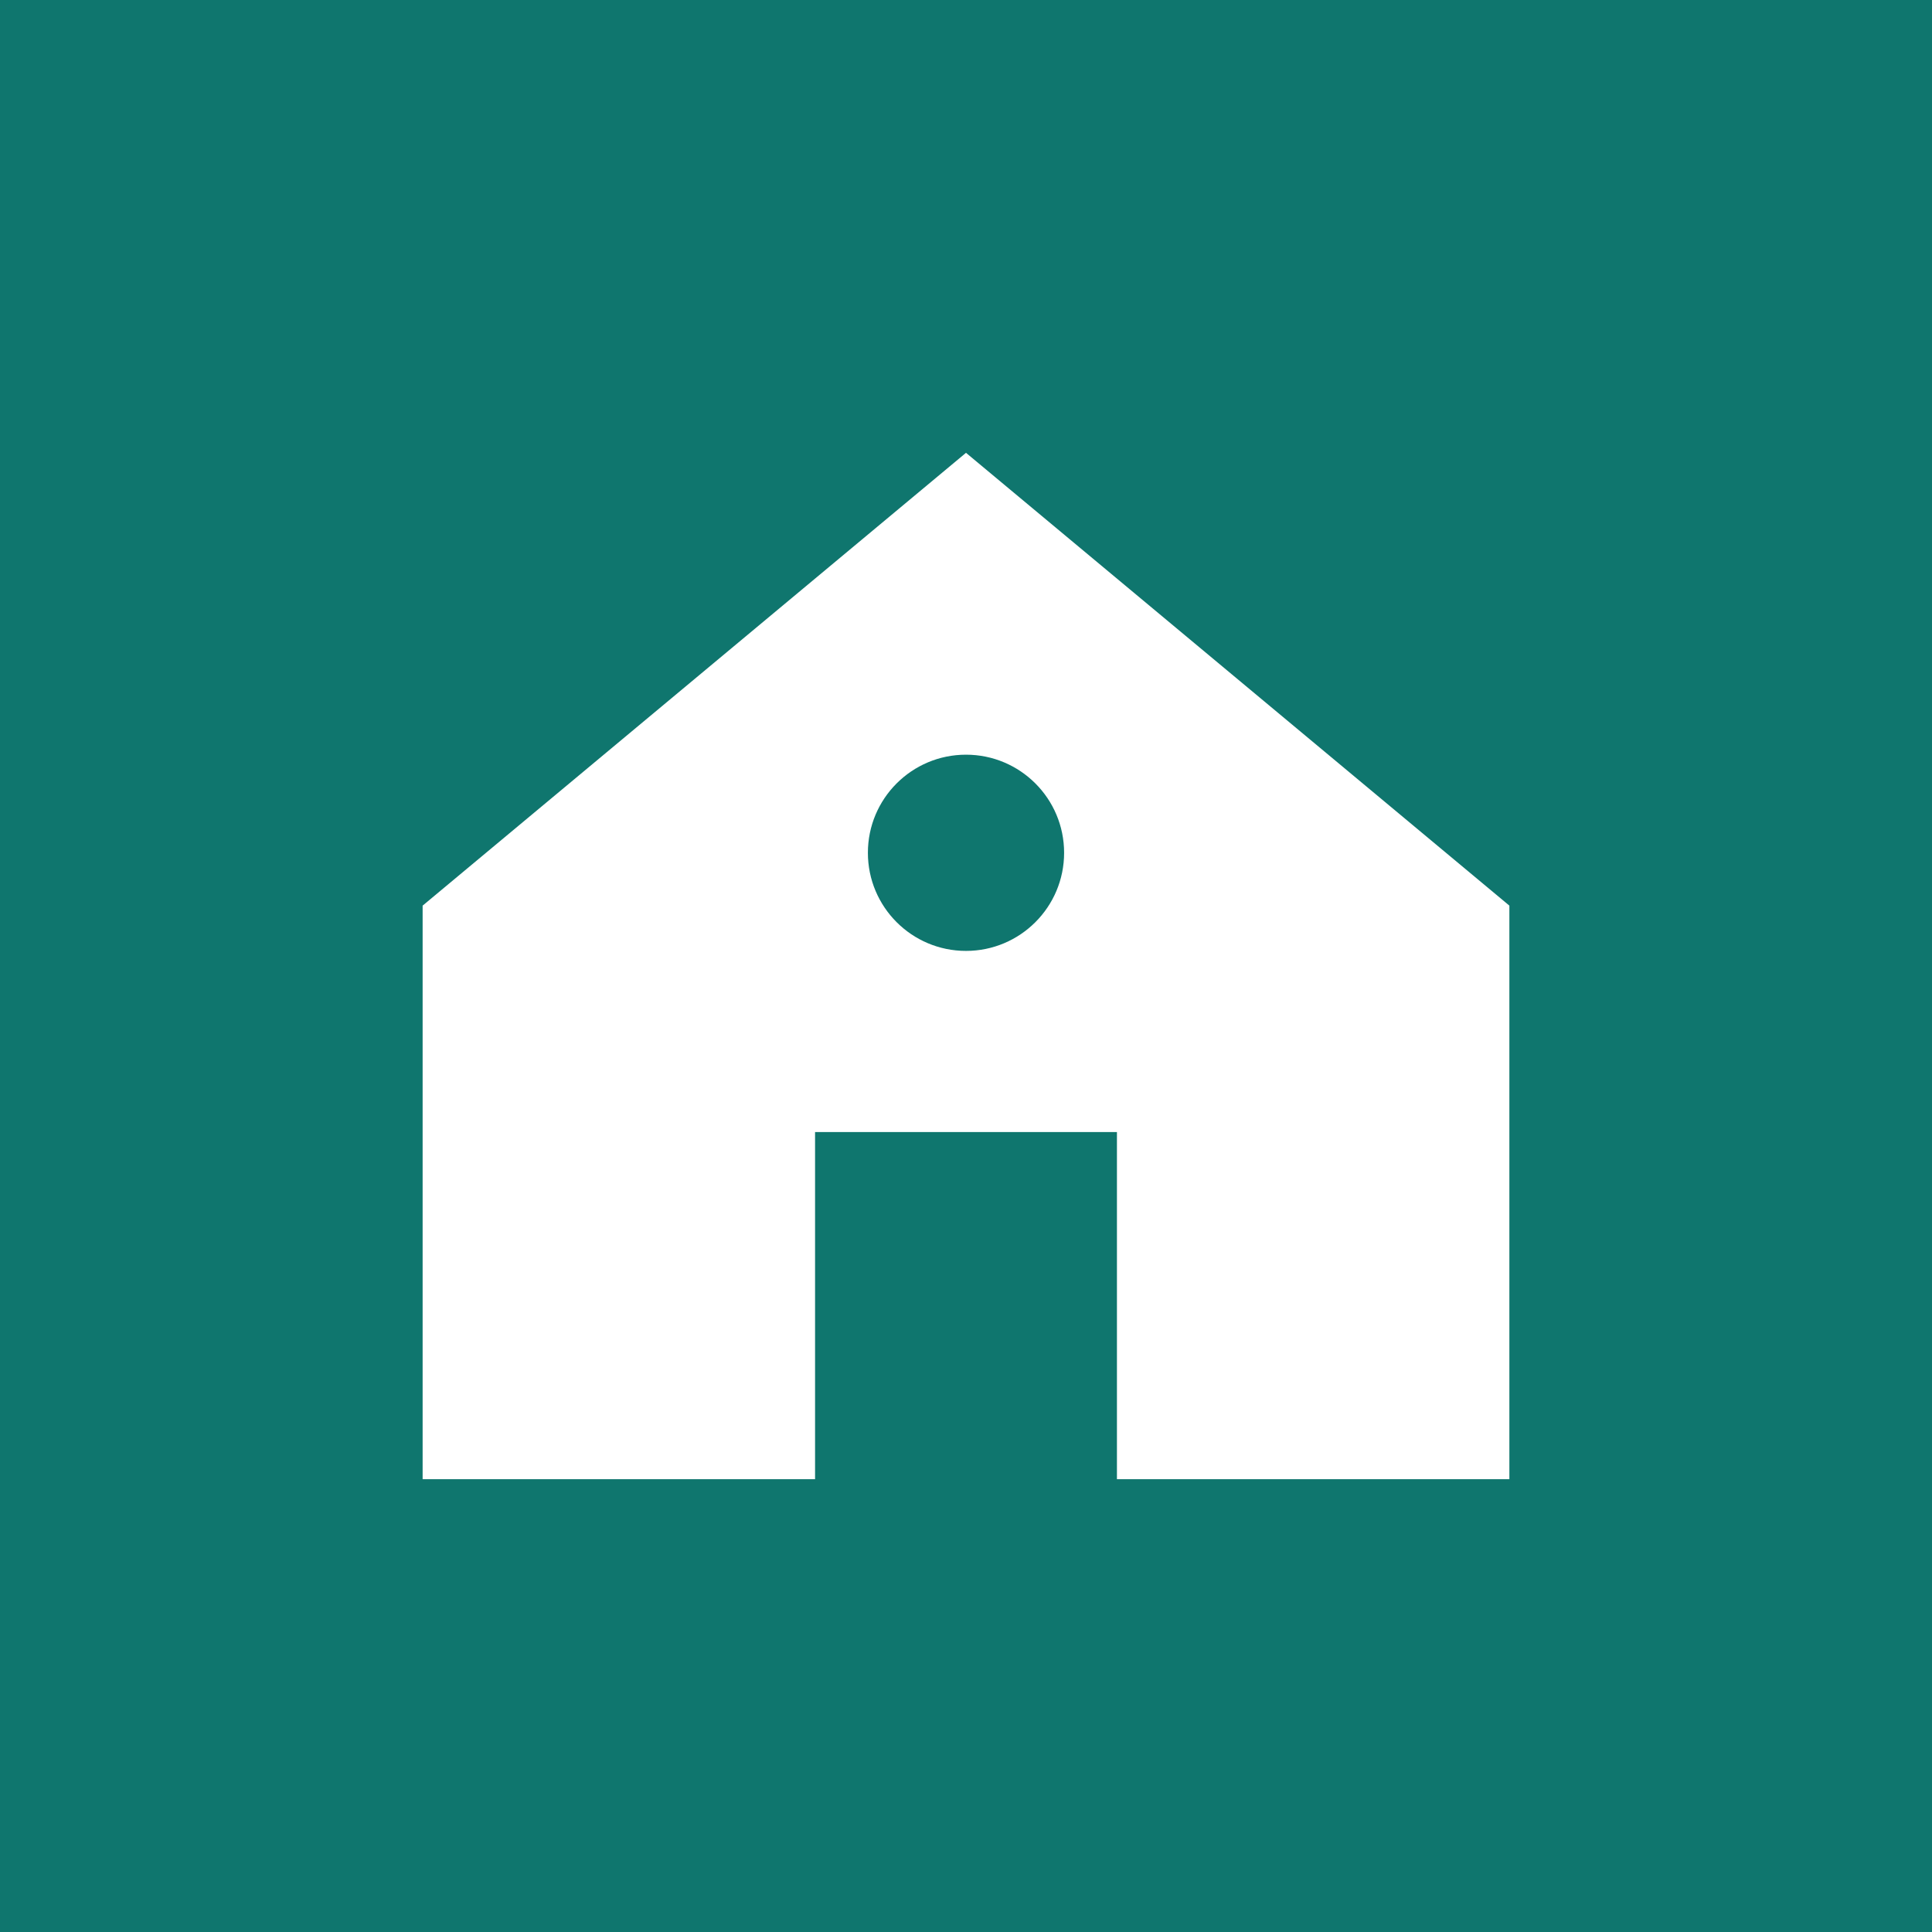
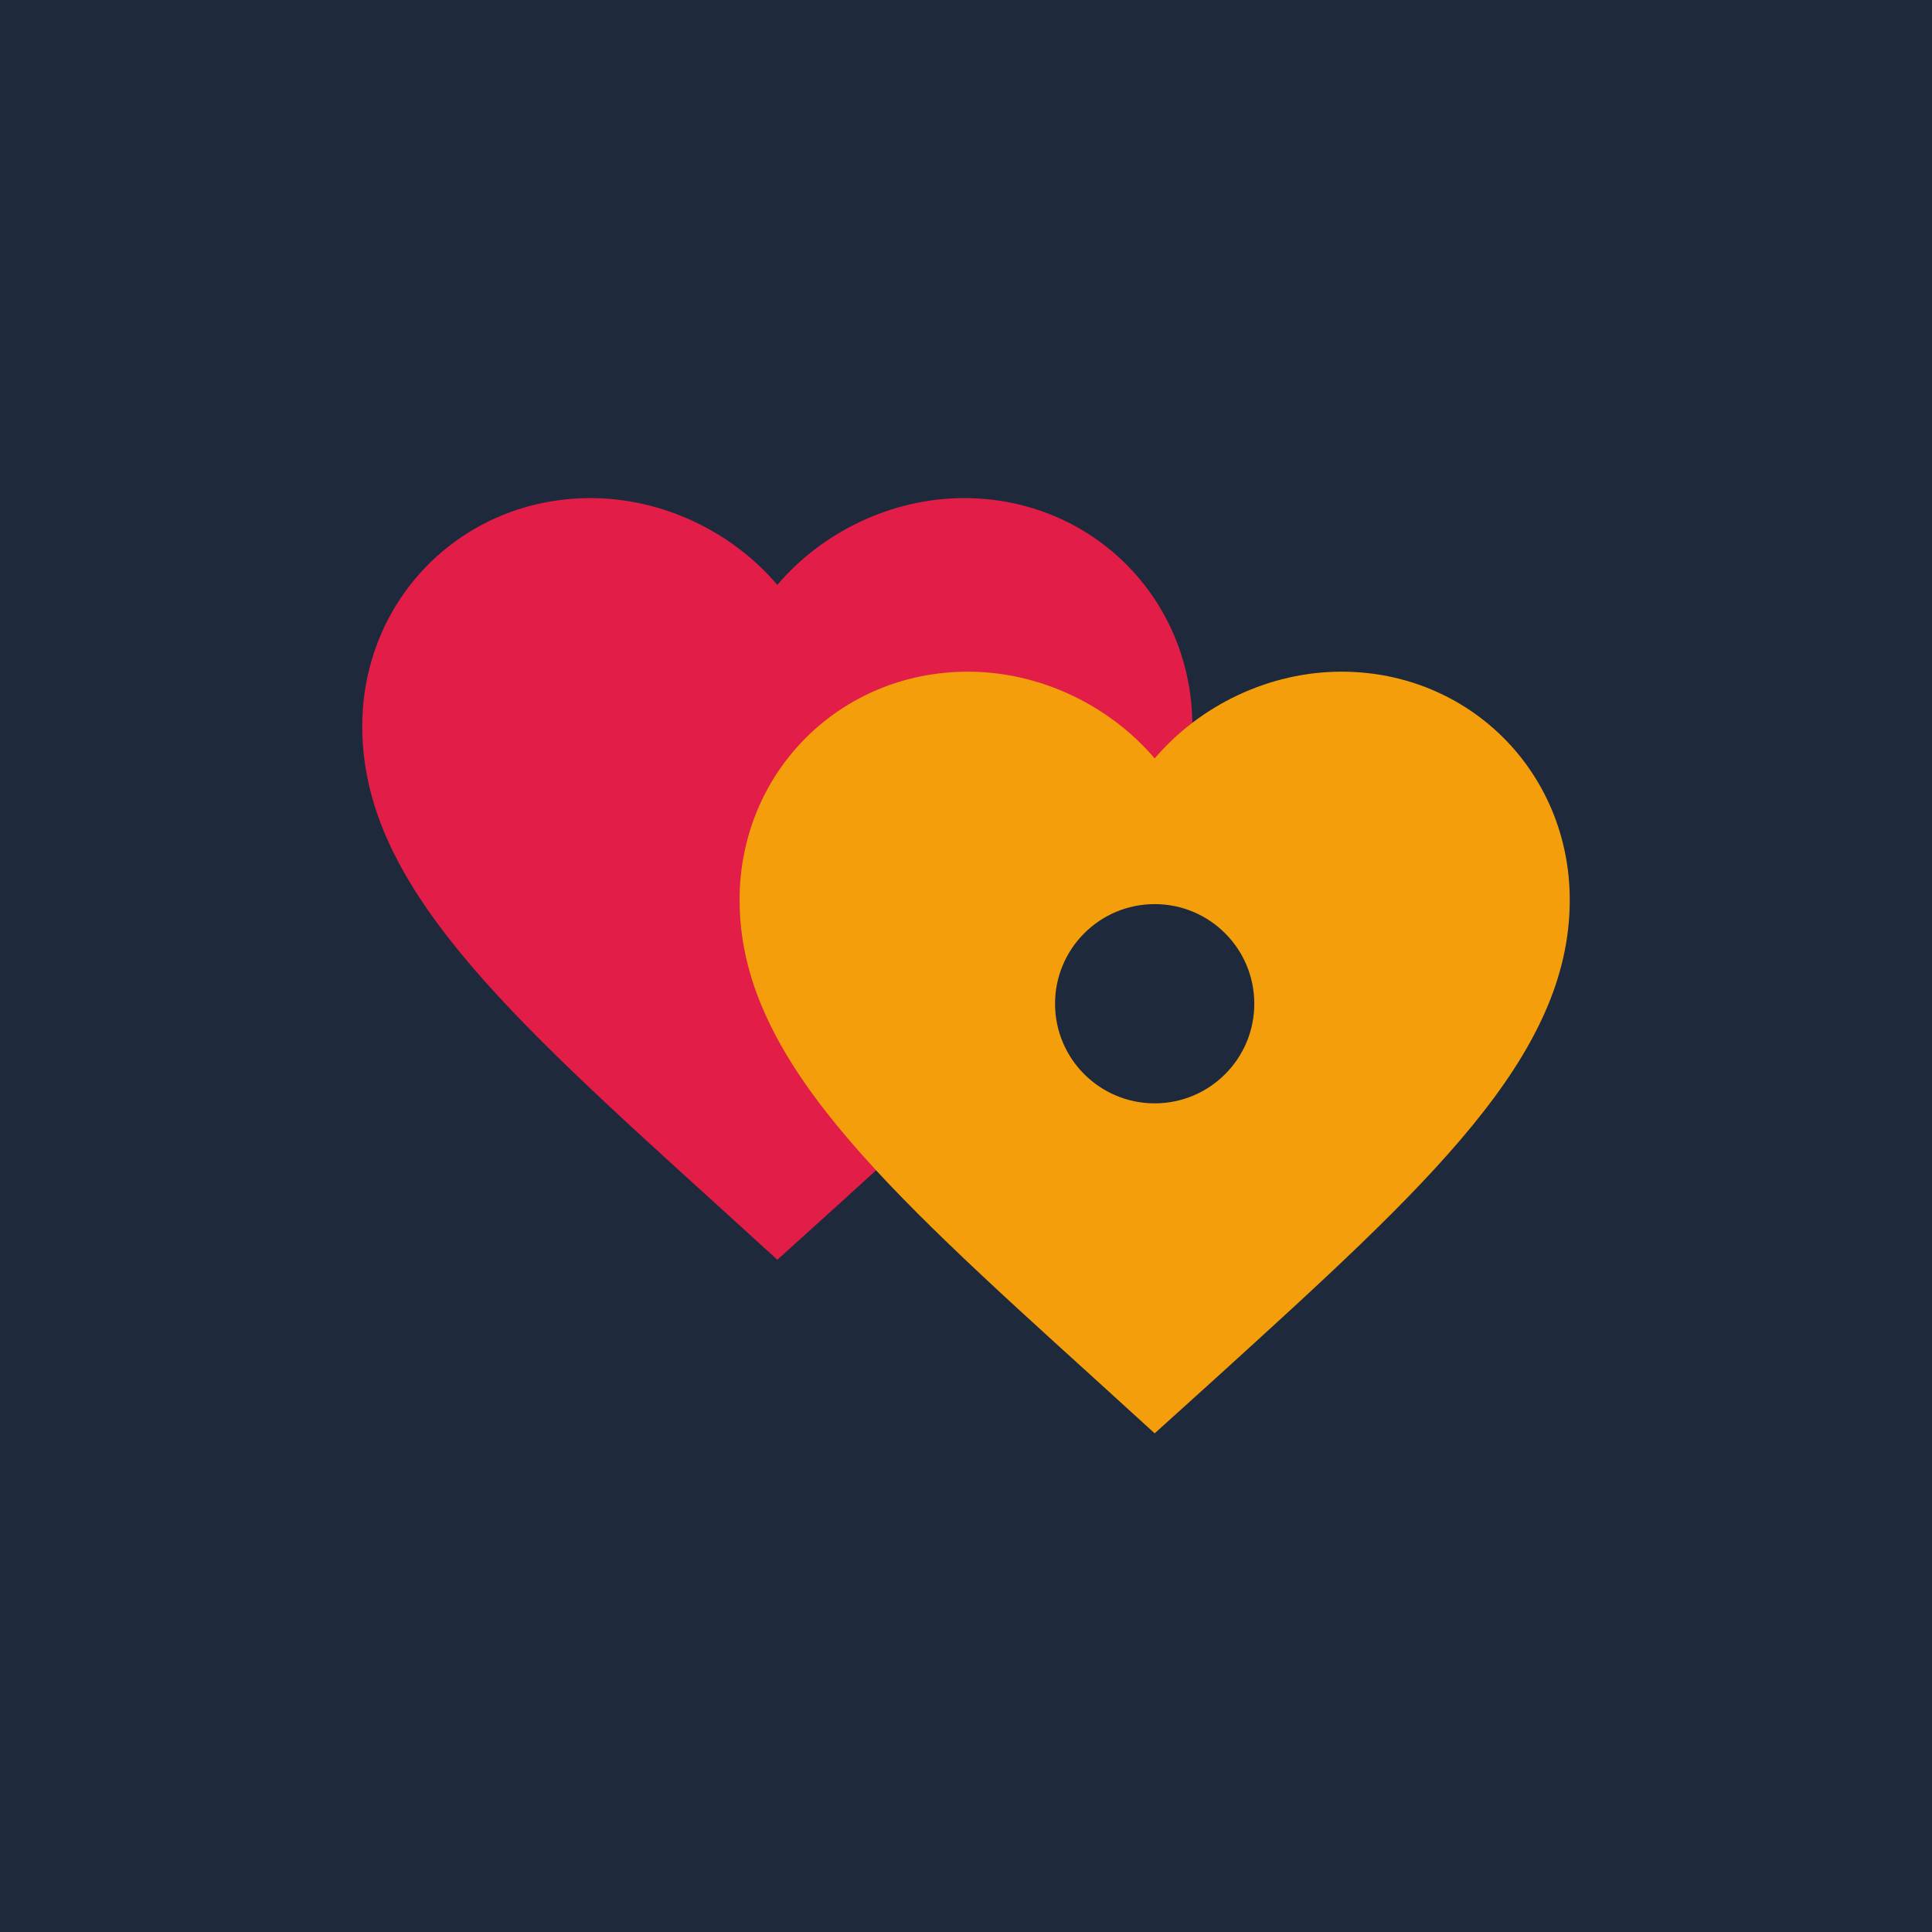
<svg xmlns="http://www.w3.org/2000/svg" viewBox="0 0 512 512">
-   <rect width="512" height="512" fill="#0f766e" />
-   <path d="M256 120 112 240v152h104V300h80v92h104V240z" fill="#fff" />
-   <circle cx="256" cy="226" r="26" fill="#0f766e" />
+   <rect width="512" height="512" fill="#1e293b" />
+   <path transform="translate(74,99) scale(11)" d="M12 21.35l-1.45-1.32C5.4 15.36 2 12.28 2 8.5 2 5.42 4.42 3 7.5 3c1.74 0 3.41.81 4.5 2.09C13.09 3.81 14.76 3 16.5 3 19.58 3 22 5.42 22 8.5c0 3.78-3.4 6.86-8.55 11.54L12 21.35z" fill="#e11d48" />
+   <g transform="translate(174,145) scale(11)">
+     <path d="M12 21.35l-1.45-1.32C5.4 15.36 2 12.28 2 8.5 2 5.42 4.42 3 7.5 3c1.74 0 3.41.81 4.5 2.09C13.09 3.81 14.76 3 16.5 3 19.58 3 22 5.42 22 8.5c0 3.78-3.4 6.86-8.55 11.54L12 21.35z" fill="#f59e0b" />
+     <circle cx="12" cy="11" r="2.4" fill="#1e293b" />
+   </g>
</svg>
